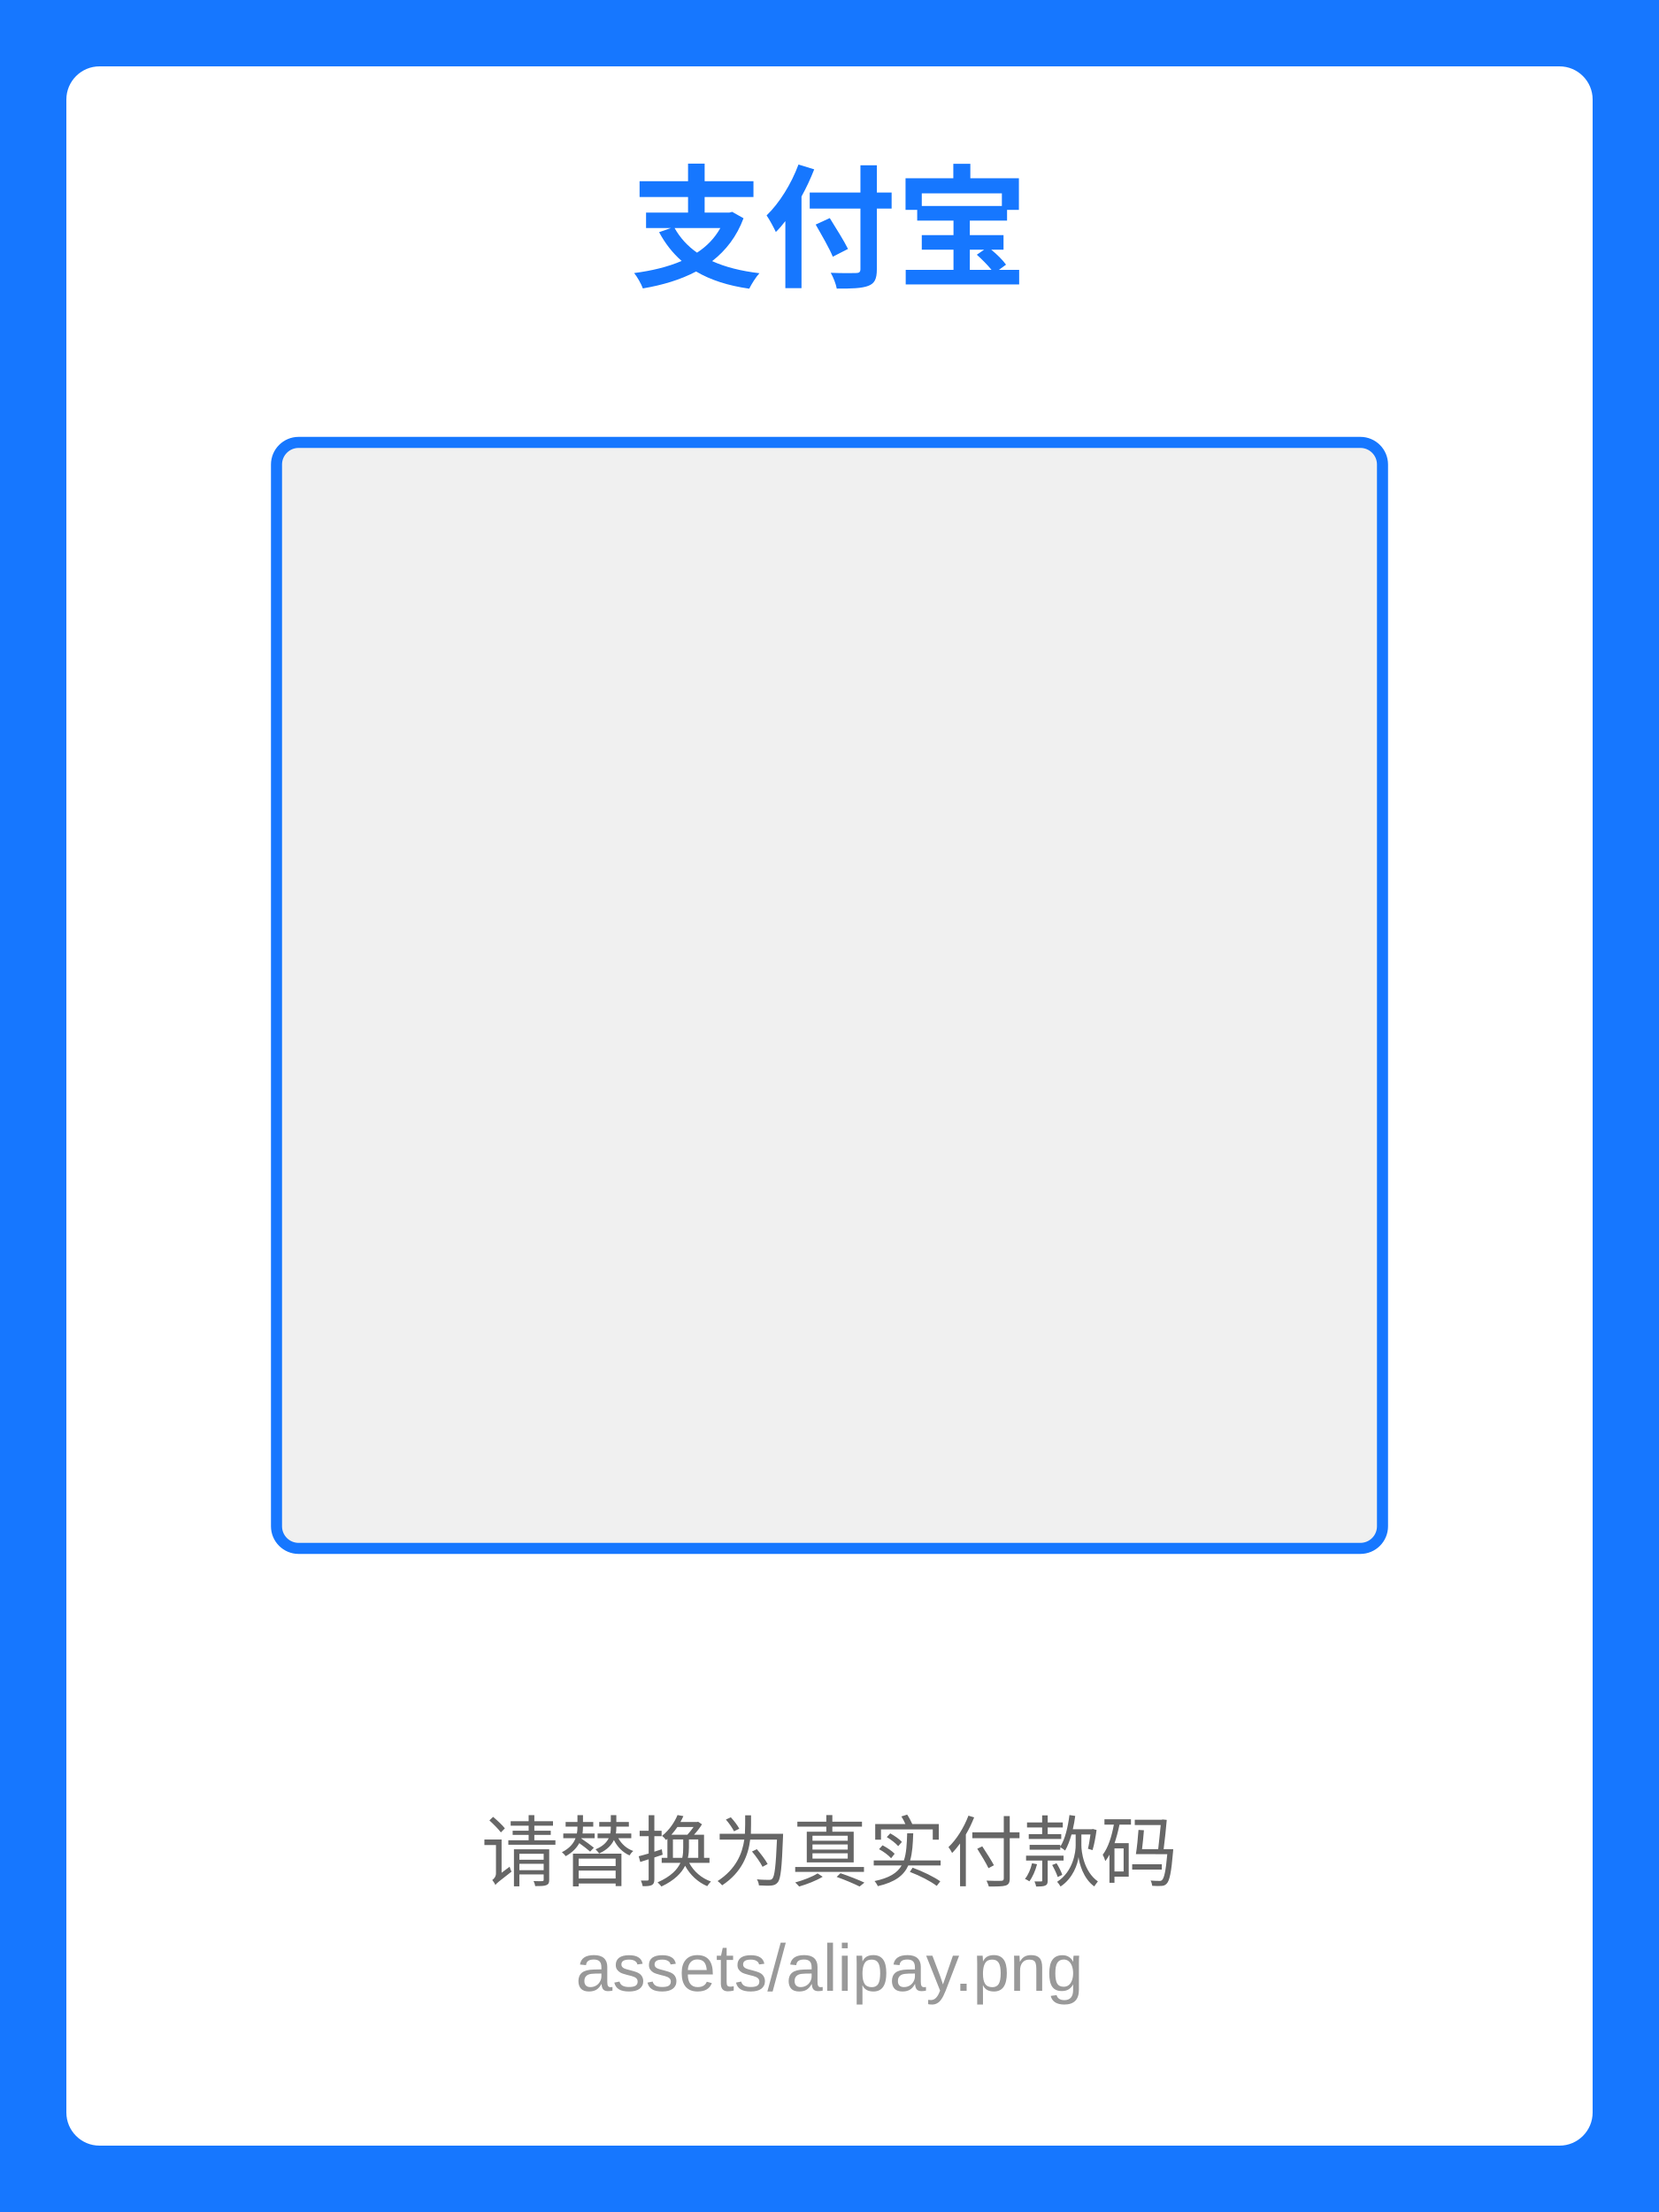
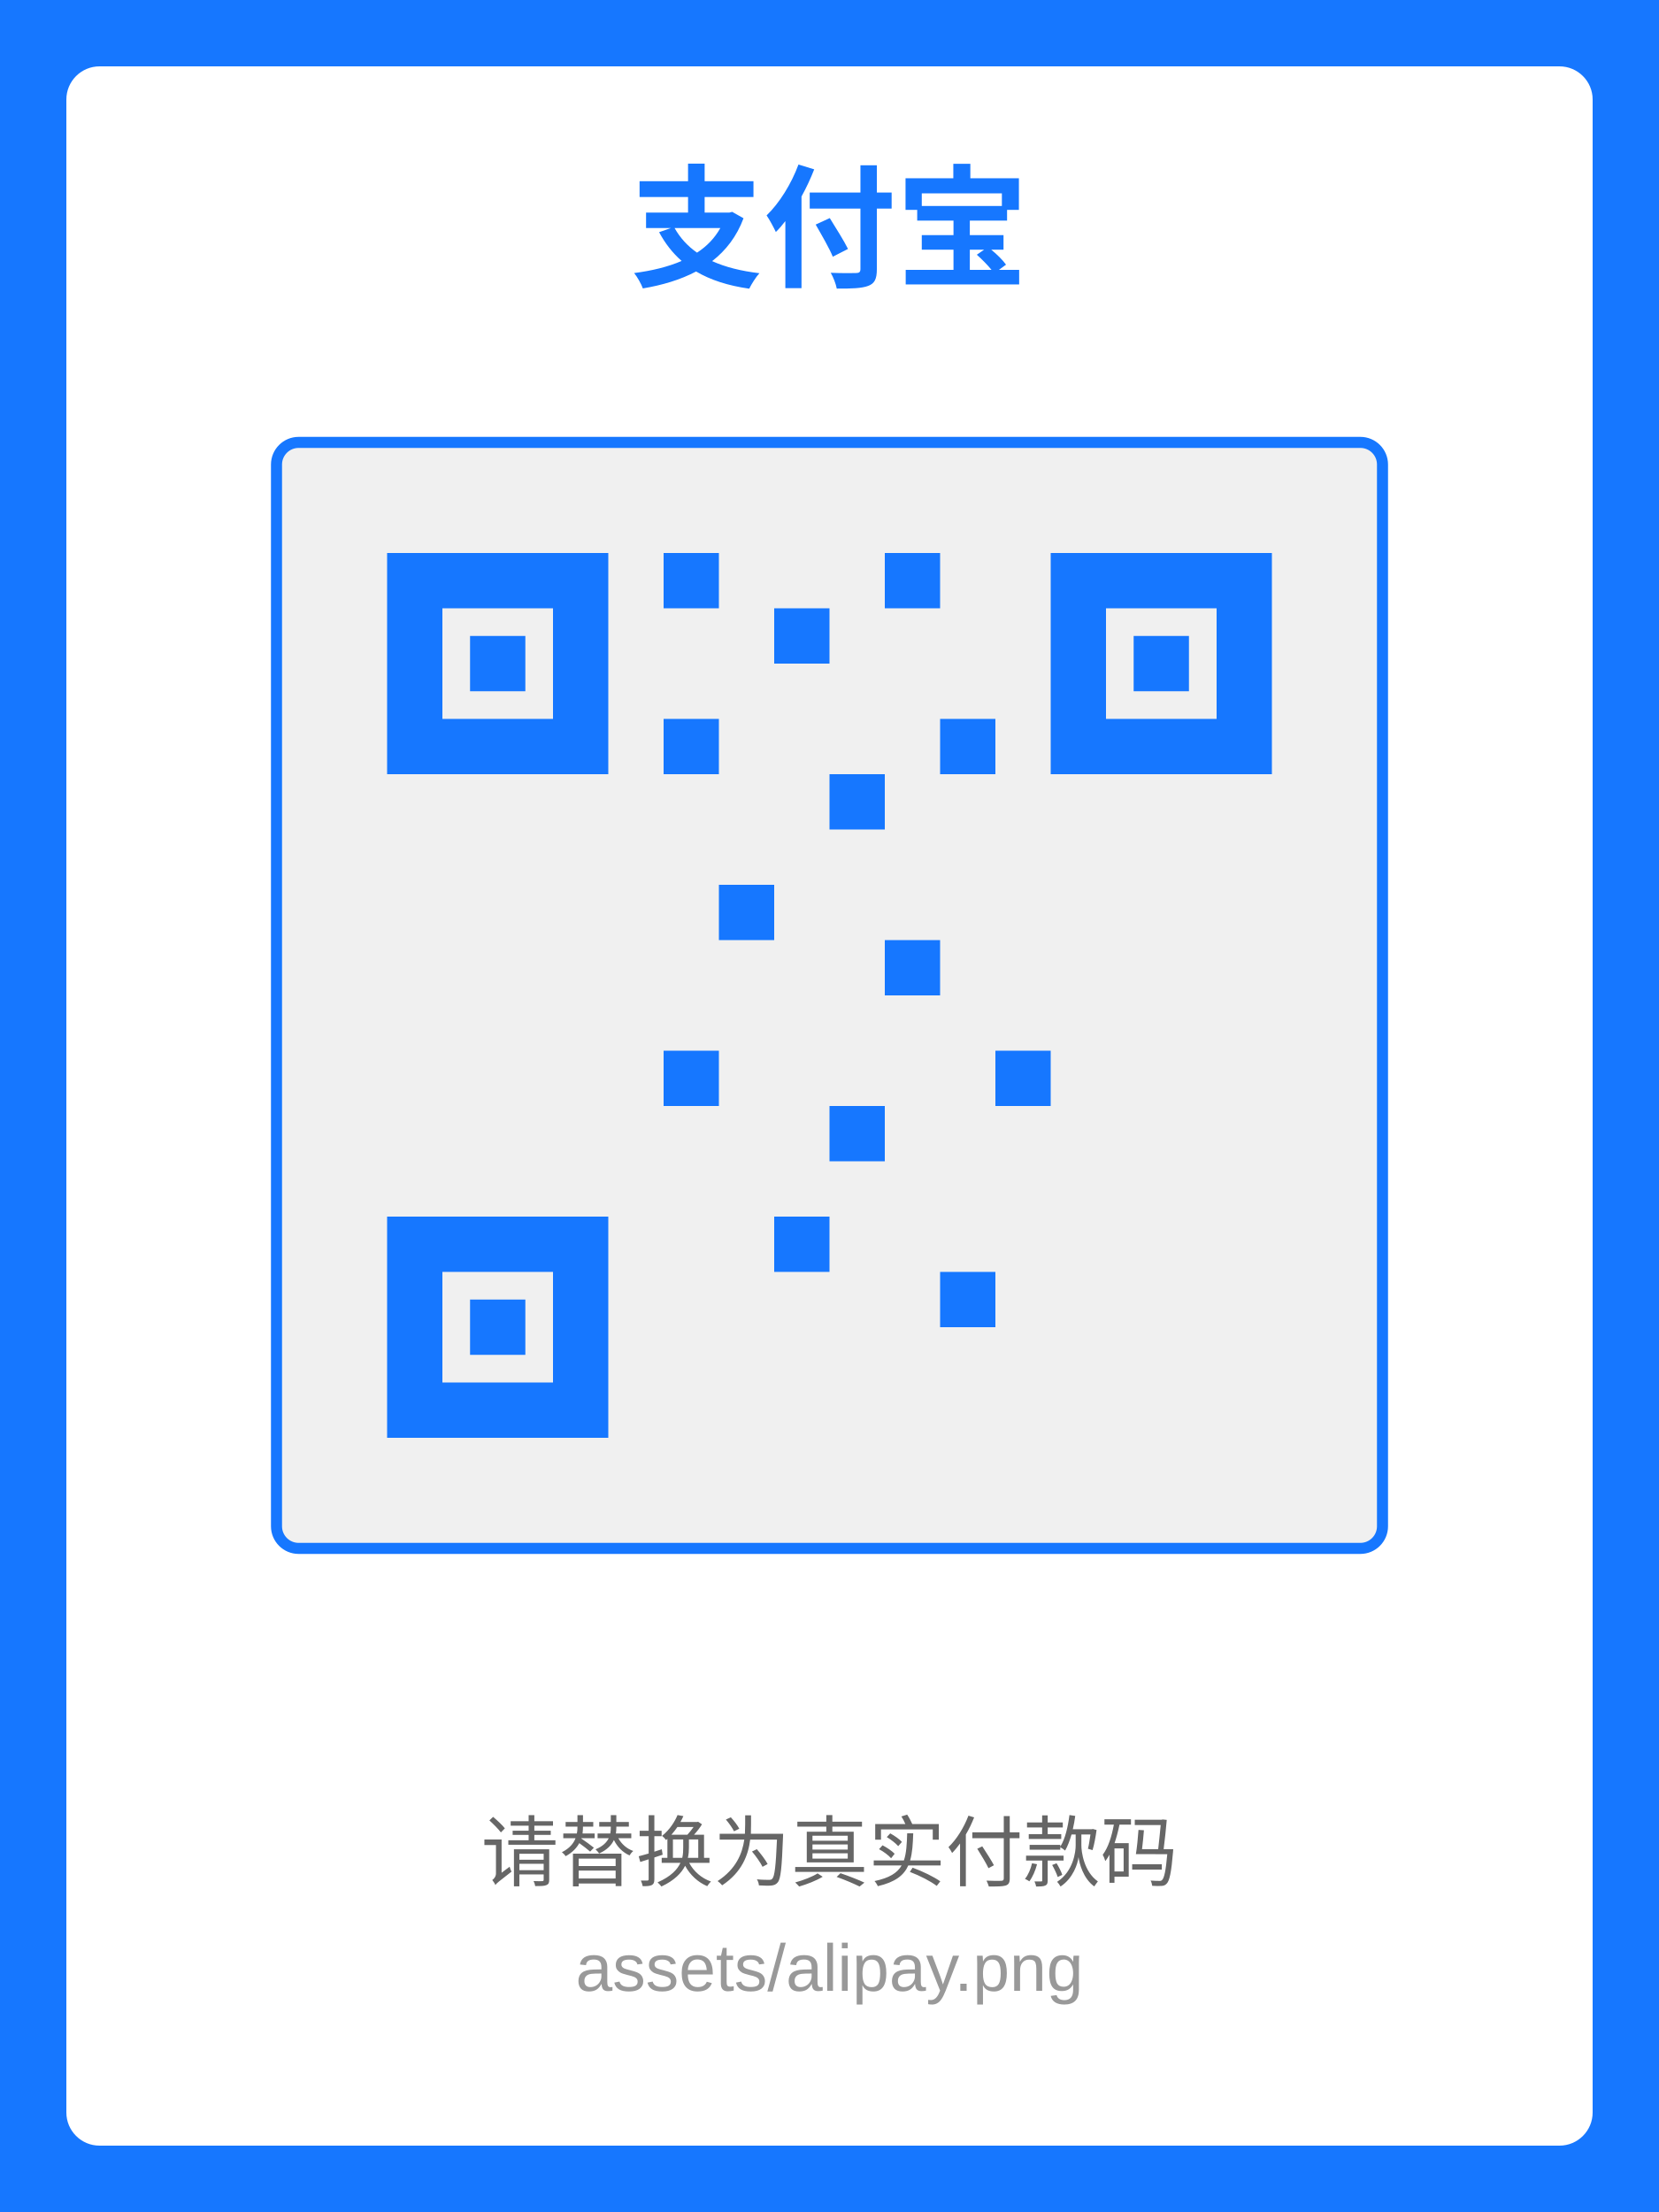
<svg xmlns="http://www.w3.org/2000/svg" width="300" height="400">
  <rect width="300" height="400" fill="#1677FF" />
  <rect x="10" y="10" width="280" height="380" fill="white" stroke="#1677FF" stroke-width="4" rx="8" />
-   <text x="150" y="50" font-family="Arial" font-size="24" font-weight="bold" text-anchor="middle" fill="#1677FF">支付宝</text>
+   <text x="150" y="50" font-family="Arial, sans-serif" font-size="24" font-weight="bold" text-anchor="middle" fill="#1677FF">支付宝</text>
  <rect x="50" y="80" width="200" height="200" fill="#f0f0f0" stroke="#1677FF" stroke-width="2" rx="4" />
-   <text x="150" y="340" font-family="Arial" font-size="14" text-anchor="middle" fill="#666">请替换为真实付款码</text>
-   <text x="150" y="360" font-family="Arial" font-size="12" text-anchor="middle" fill="#999">assets/alipay.png</text>
+   <g fill="#1677FF">
+     <rect x="70" y="100" width="40" height="40" />
+     <rect x="80" y="110" width="20" height="20" fill="#f0f0f0" />
+     <rect x="85" y="115" width="10" height="10" />
+     <rect x="190" y="100" width="40" height="40" />
+     <rect x="200" y="110" width="20" height="20" fill="#f0f0f0" />
+     <rect x="205" y="115" width="10" height="10" />
+     <rect x="70" y="220" width="40" height="40" />
+     <rect x="80" y="230" width="20" height="20" fill="#f0f0f0" />
+     <rect x="85" y="235" width="10" height="10" />
+     <rect x="120" y="100" width="10" height="10" />
+     <rect x="140" y="110" width="10" height="10" />
+     <rect x="160" y="100" width="10" height="10" />
+     <rect x="120" y="130" width="10" height="10" />
+     <rect x="150" y="140" width="10" height="10" />
+     <rect x="170" y="130" width="10" height="10" />
+     <rect x="130" y="160" width="10" height="10" />
+     <rect x="160" y="170" width="10" height="10" />
+     <rect x="120" y="190" width="10" height="10" />
+     <rect x="150" y="200" width="10" height="10" />
+     <rect x="180" y="190" width="10" height="10" />
+     <rect x="140" y="220" width="10" height="10" />
+     <rect x="170" y="230" width="10" height="10" />
+   </g>
+   <text x="150" y="340" font-family="Arial, sans-serif" font-size="14" text-anchor="middle" fill="#666">请替换为真实付款码</text>
+   <text x="150" y="360" font-family="Arial, sans-serif" font-size="12" text-anchor="middle" fill="#999">assets/alipay.png</text>
</svg>
